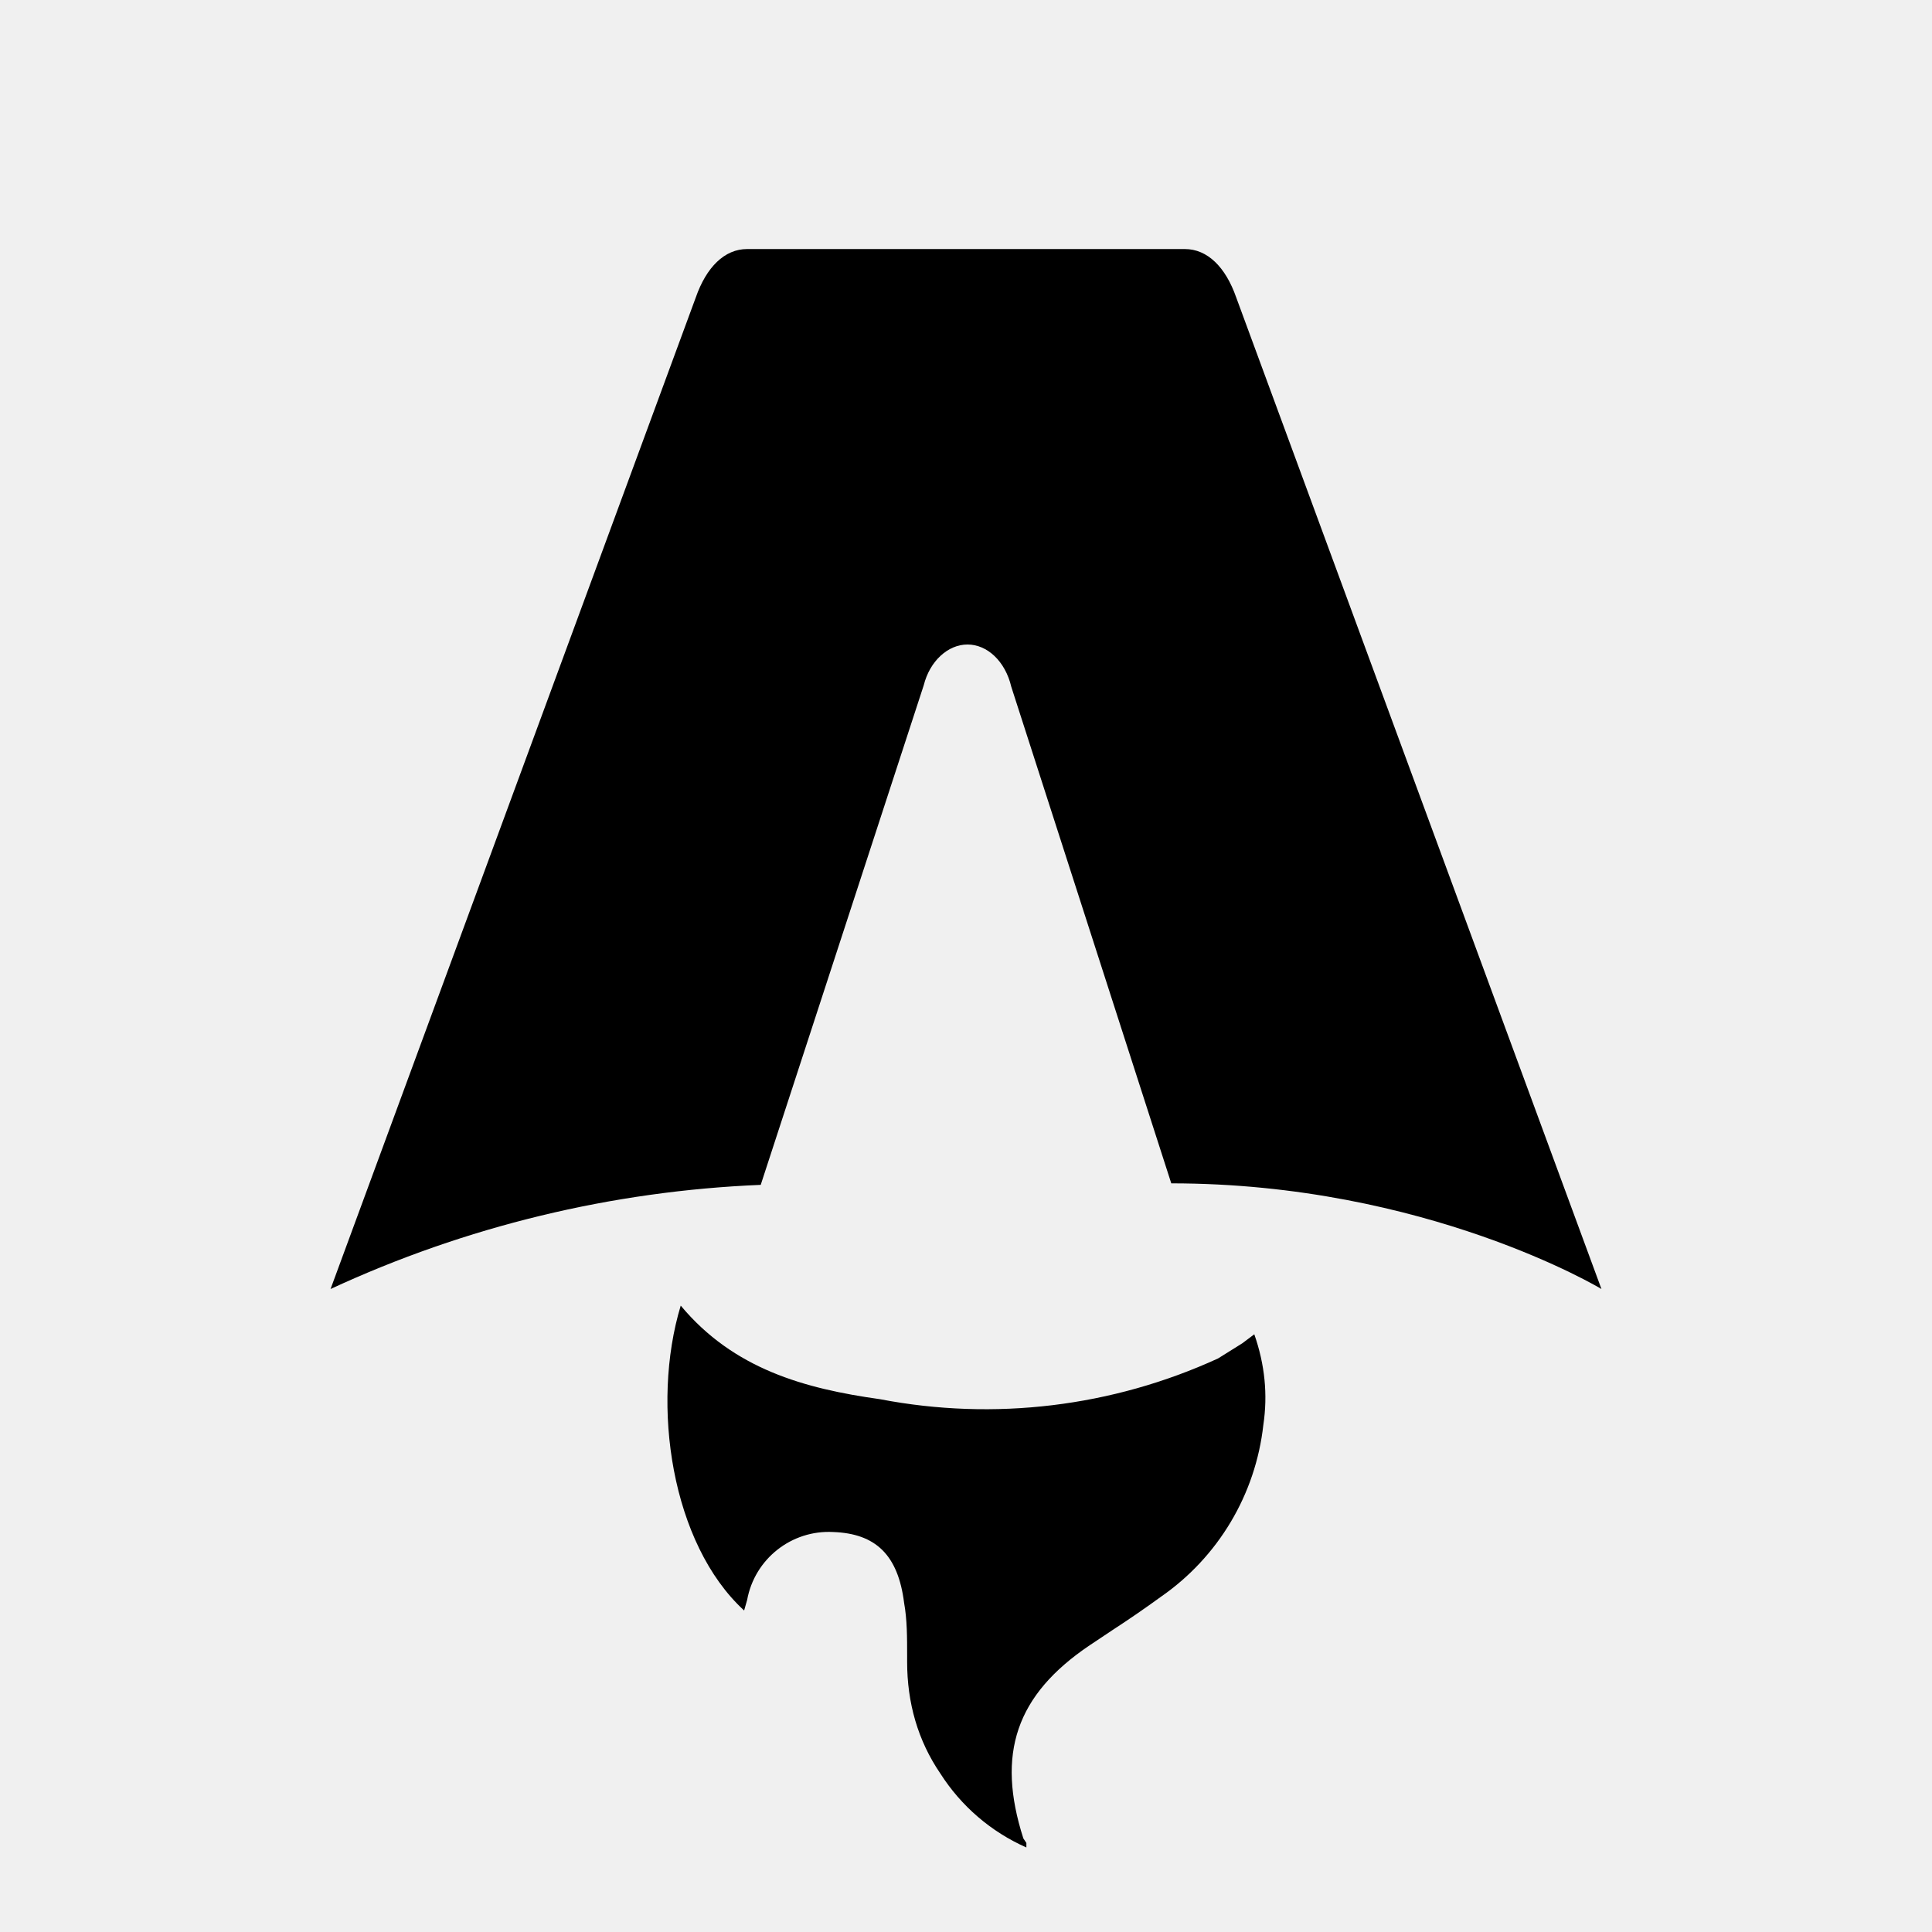
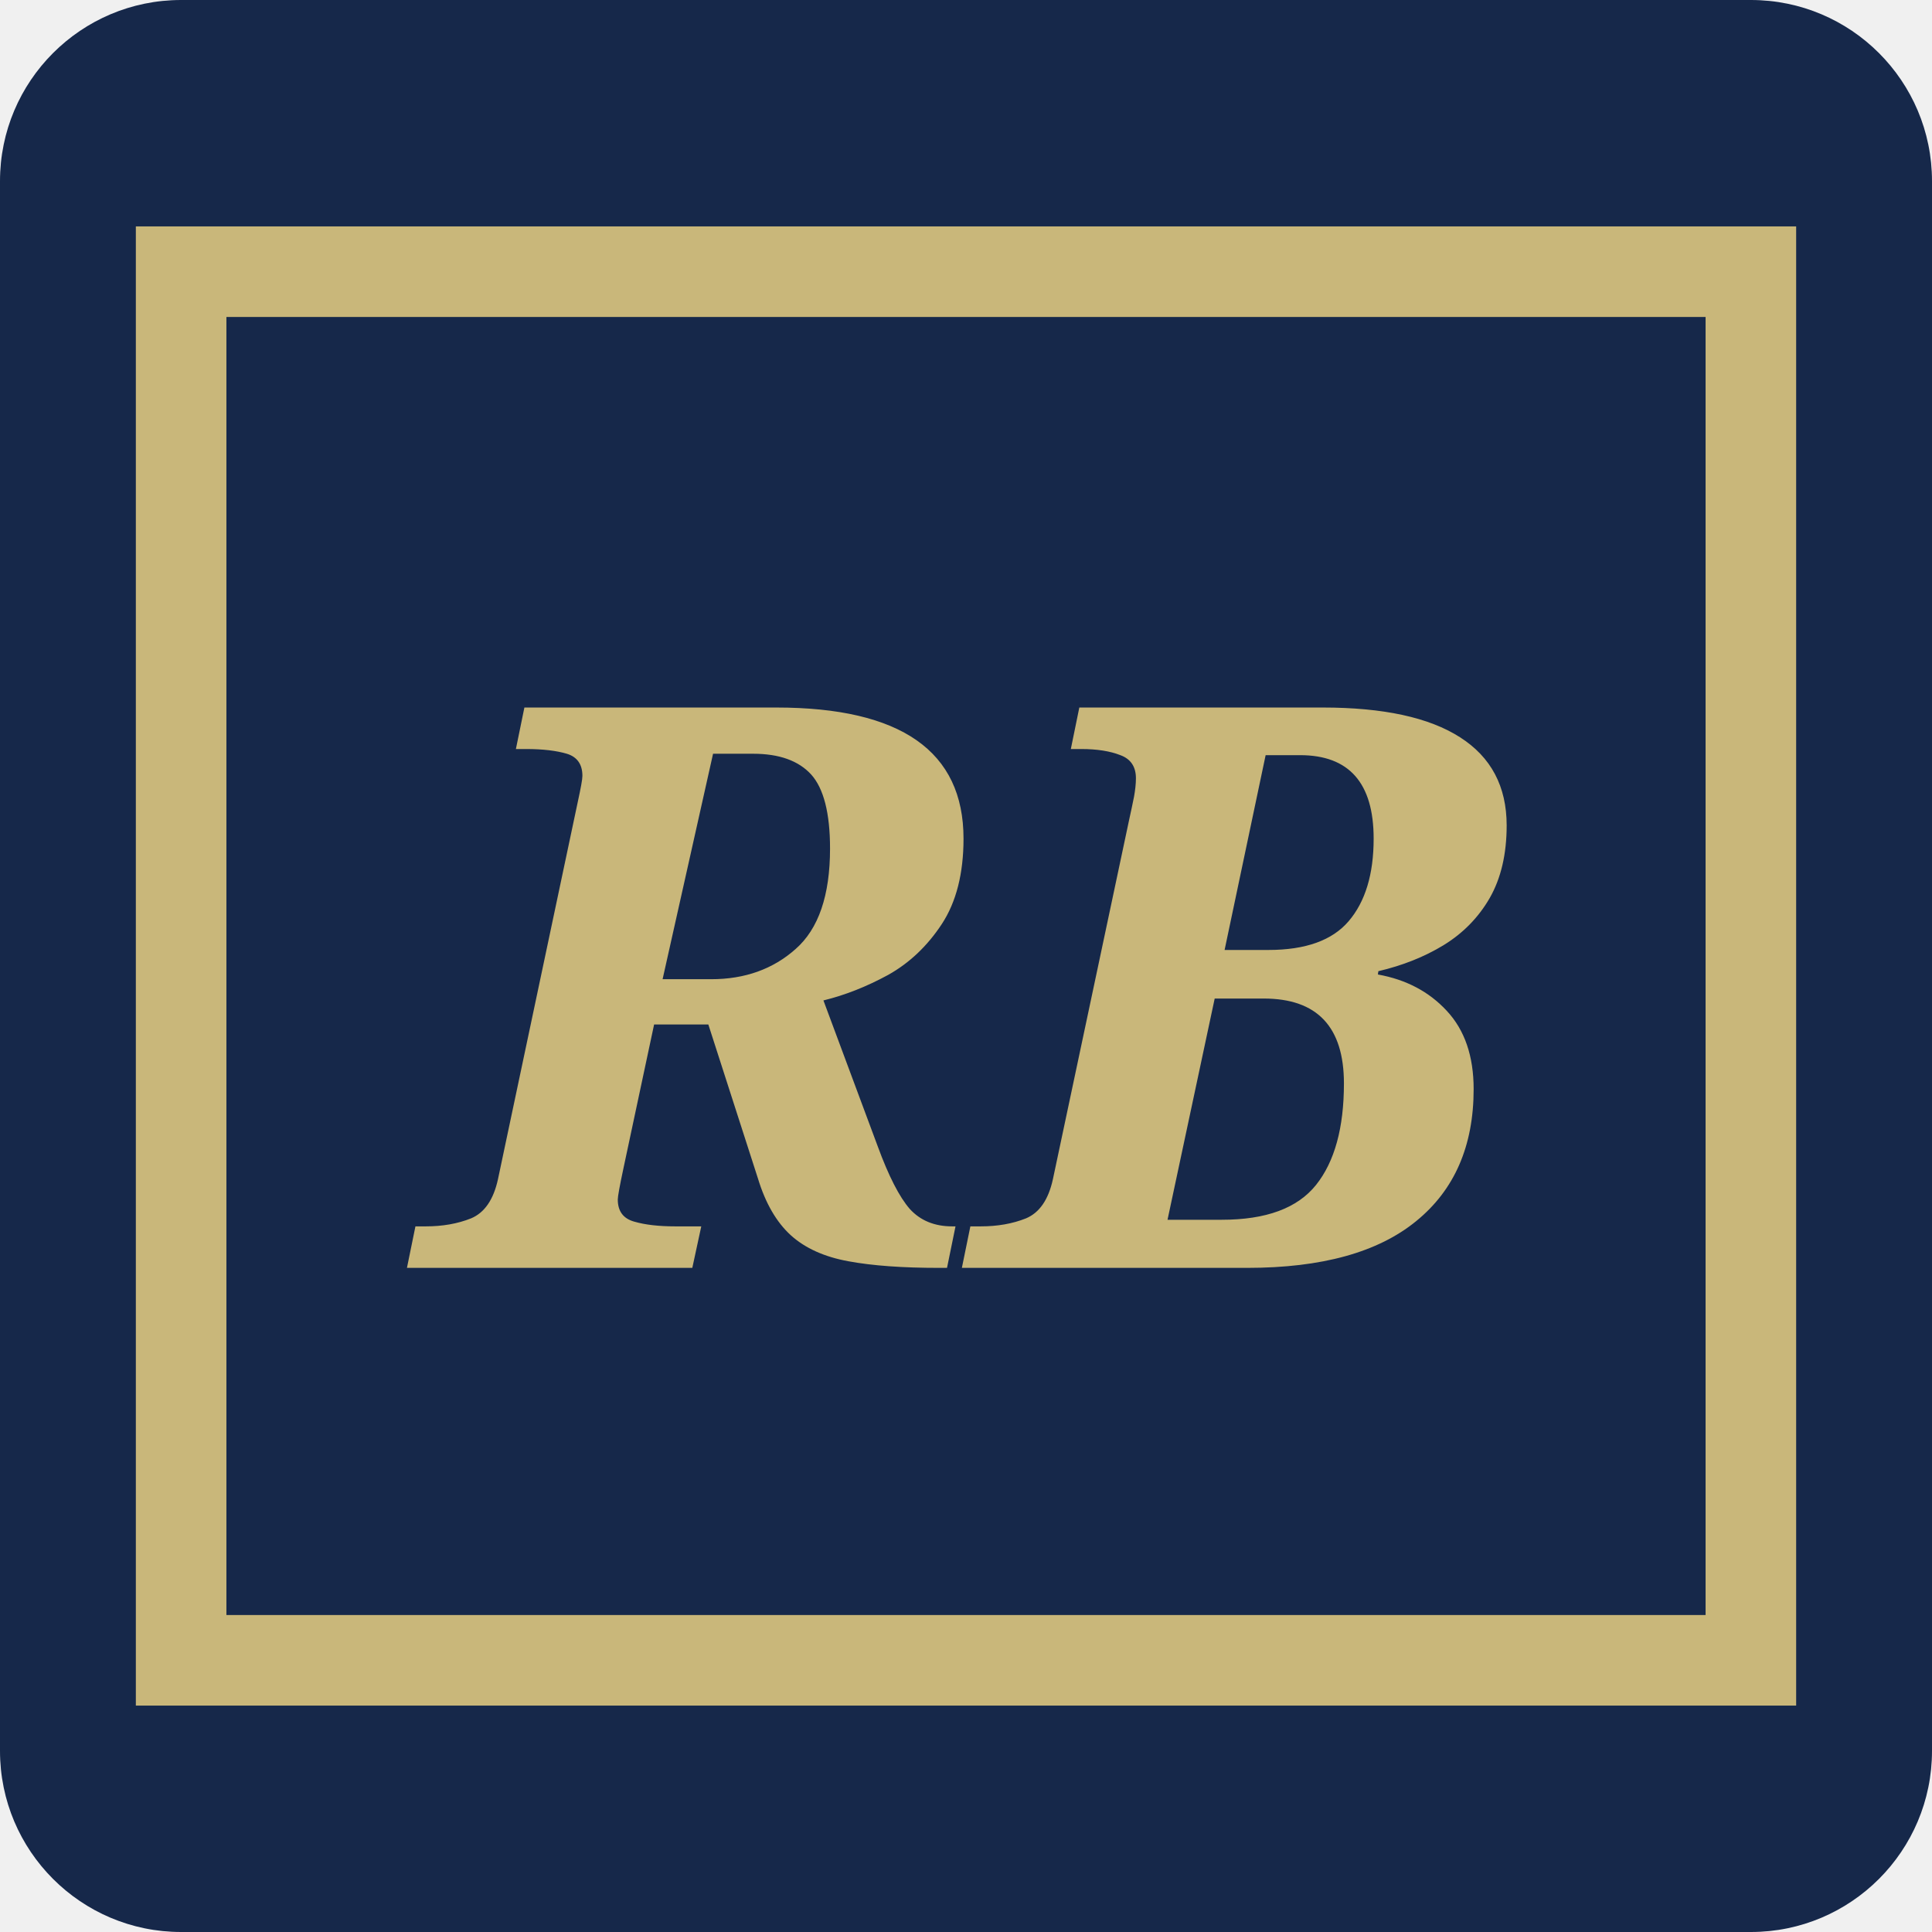
- <svg xmlns="http://www.w3.org/2000/svg" fill="none" viewBox="0 0 128 128">
-   <path d="M50.4 78.5a75.1 75.1 0 0 0-28.5 6.9l24.2-65.7c.7-2 1.9-3.2 3.4-3.2h29c1.5 0 2.7 1.2 3.4 3.2l24.2 65.7s-11.6-7-28.5-7L67 45.5c-.4-1.7-1.6-2.8-2.9-2.8-1.3 0-2.5 1.1-2.9 2.7L50.4 78.5Zm-1.1 28.2Zm-4.2-20.2c-2 6.6-.6 15.8 4.2 20.2a17.5 17.5 0 0 1 .2-.7 5.5 5.5 0 0 1 5.7-4.5c2.8.1 4.3 1.5 4.7 4.7.2 1.1.2 2.3.2 3.5v.4c0 2.7.7 5.2 2.2 7.4a13 13 0 0 0 5.7 4.9v-.3l-.2-.3c-1.8-5.6-.5-9.5 4.4-12.8l1.5-1a73 73 0 0 0 3.2-2.2 16 16 0 0 0 6.8-11.4c.3-2 .1-4-.6-6l-.8.6-1.6 1a37 37 0 0 1-22.4 2.7c-5-.7-9.7-2-13.2-6.2Z" />
-   <style>
-         path { fill: #000; }
-         @media (prefers-color-scheme: dark) {
-             path { fill: #FFF; }
-         }
-     </style>
+ <svg xmlns="http://www.w3.org/2000/svg" viewBox="0 0 64 64">
+   <rect width="64" height="64" rx="6" fill="#16284A" />
+   <rect x="6" y="9" width="52" height="46" fill="none" stroke="#C9B77A" stroke-width="3" />
+   <text x="32" y="42" text-anchor="middle" font-family="Georgia, serif" font-style="italic" font-weight="700" font-size="26" fill="#C9B77A">RB</text>
</svg>
